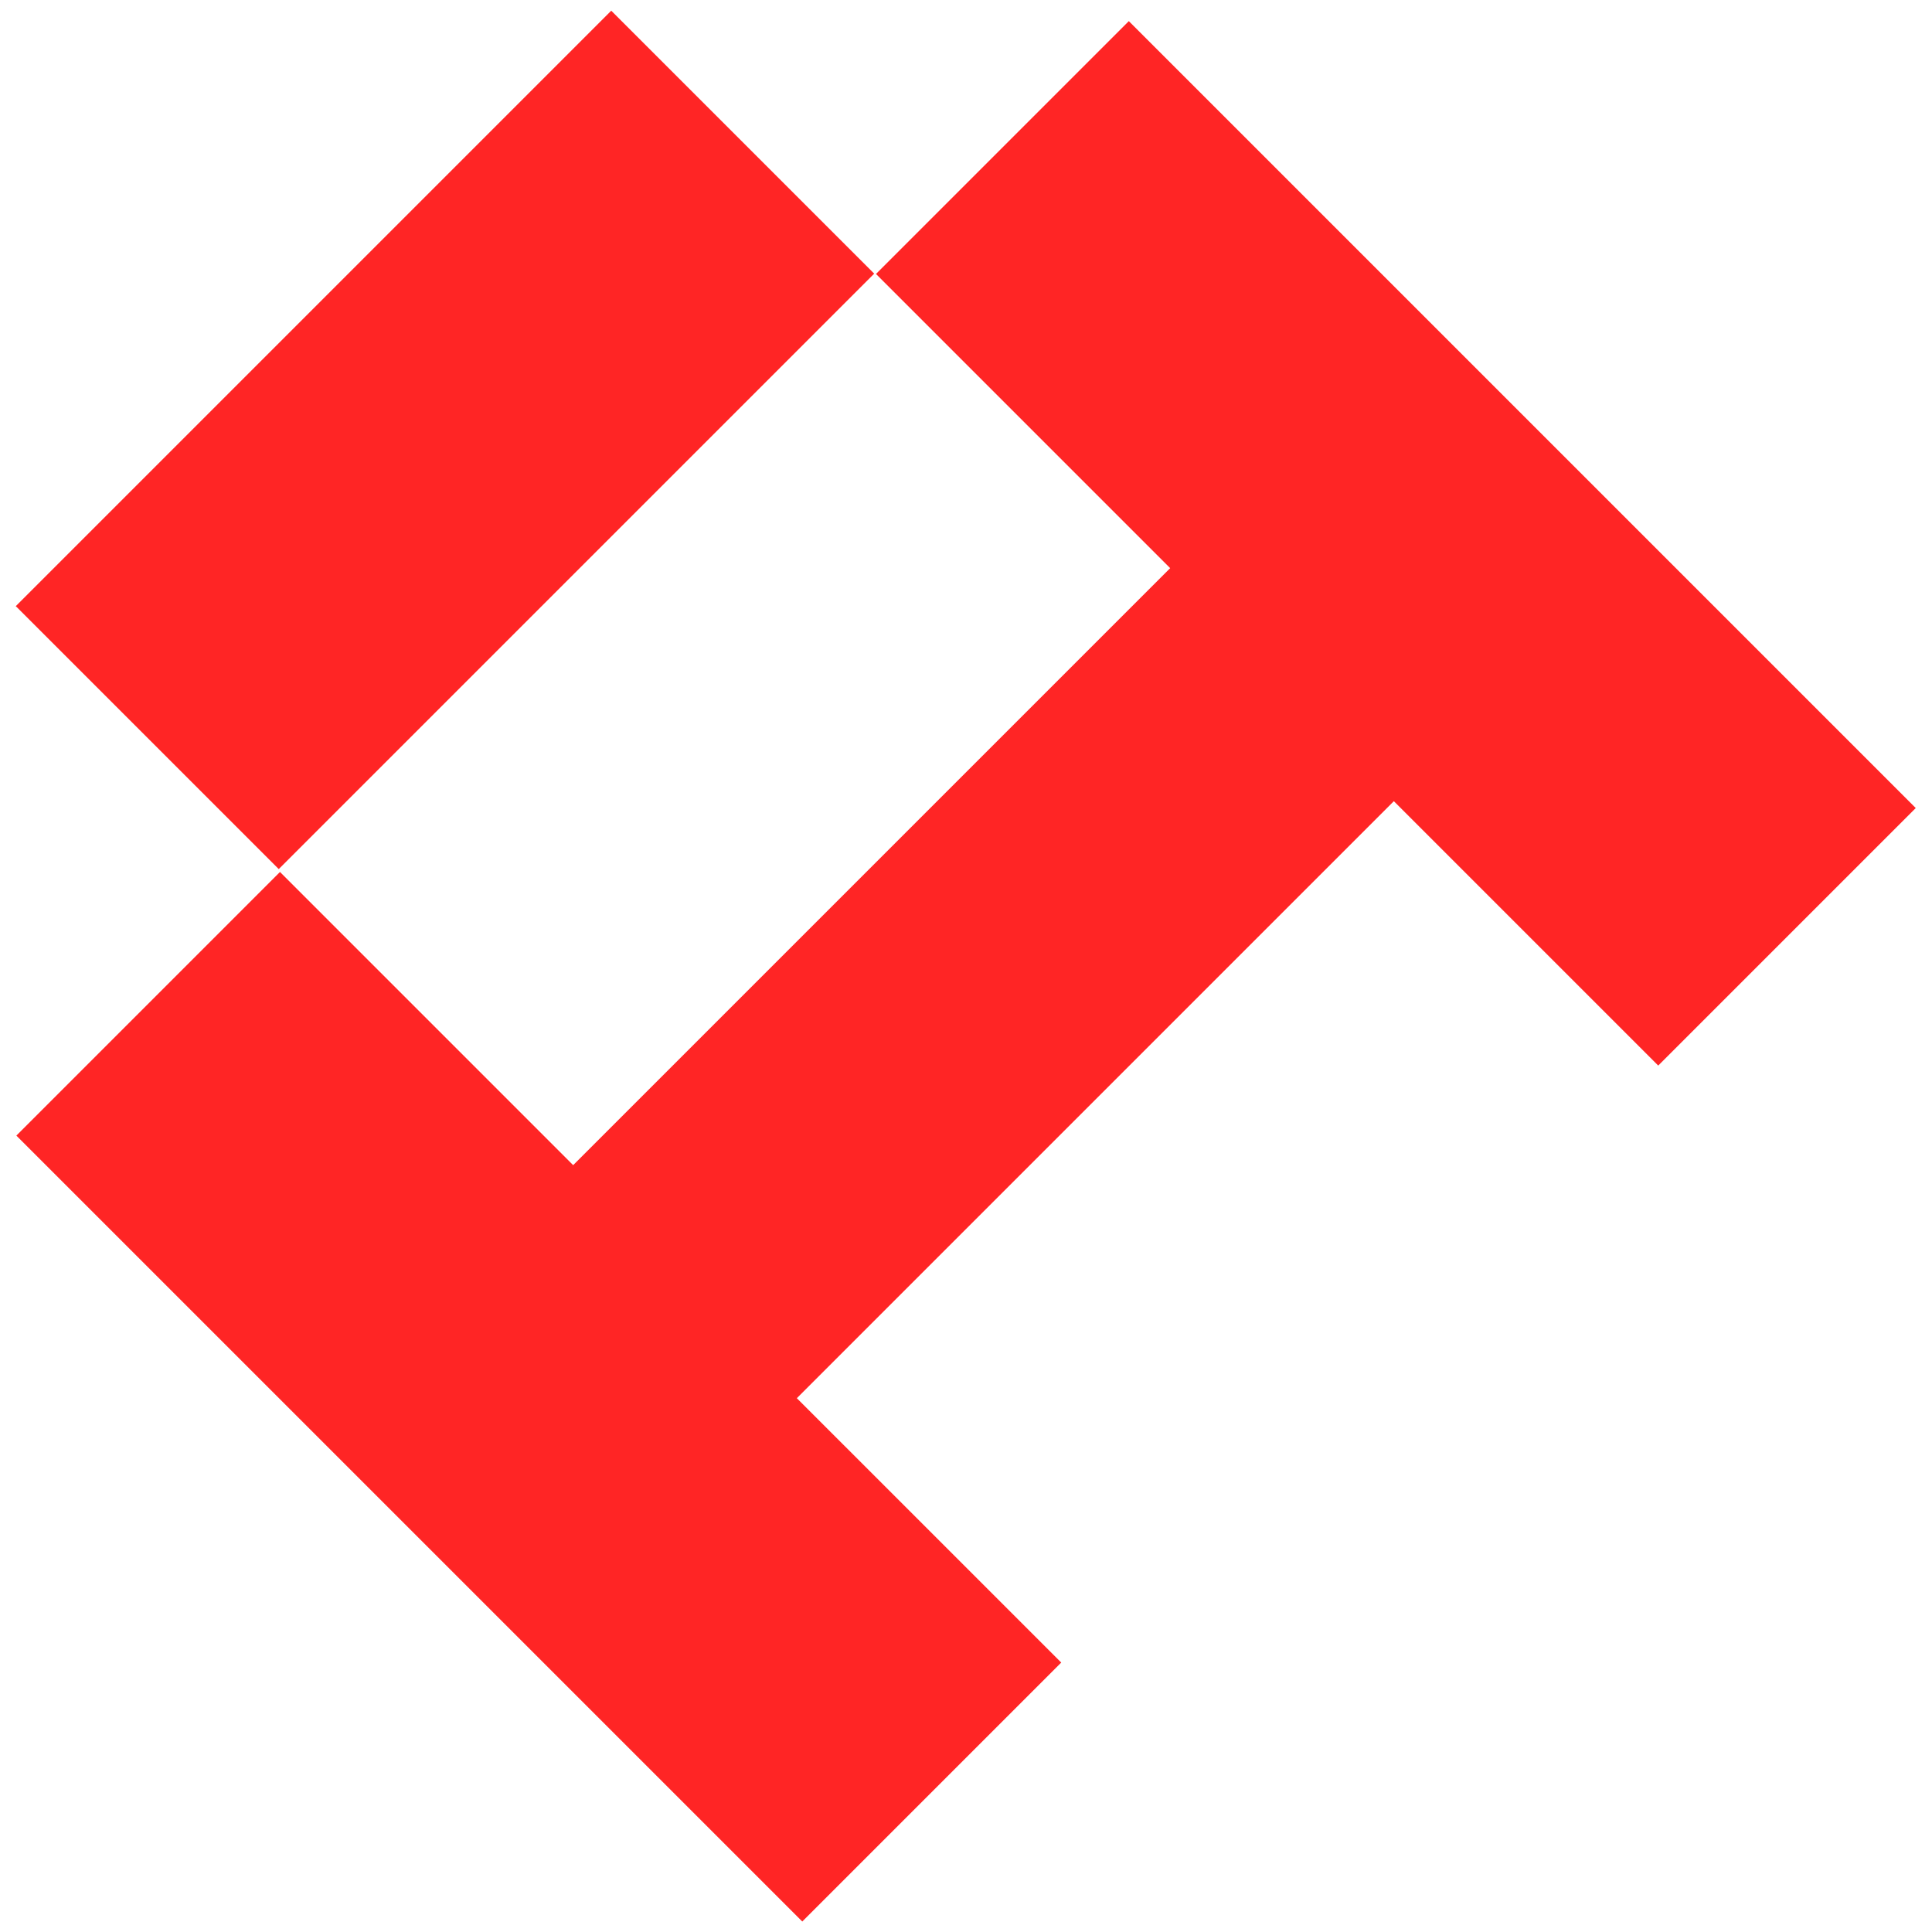
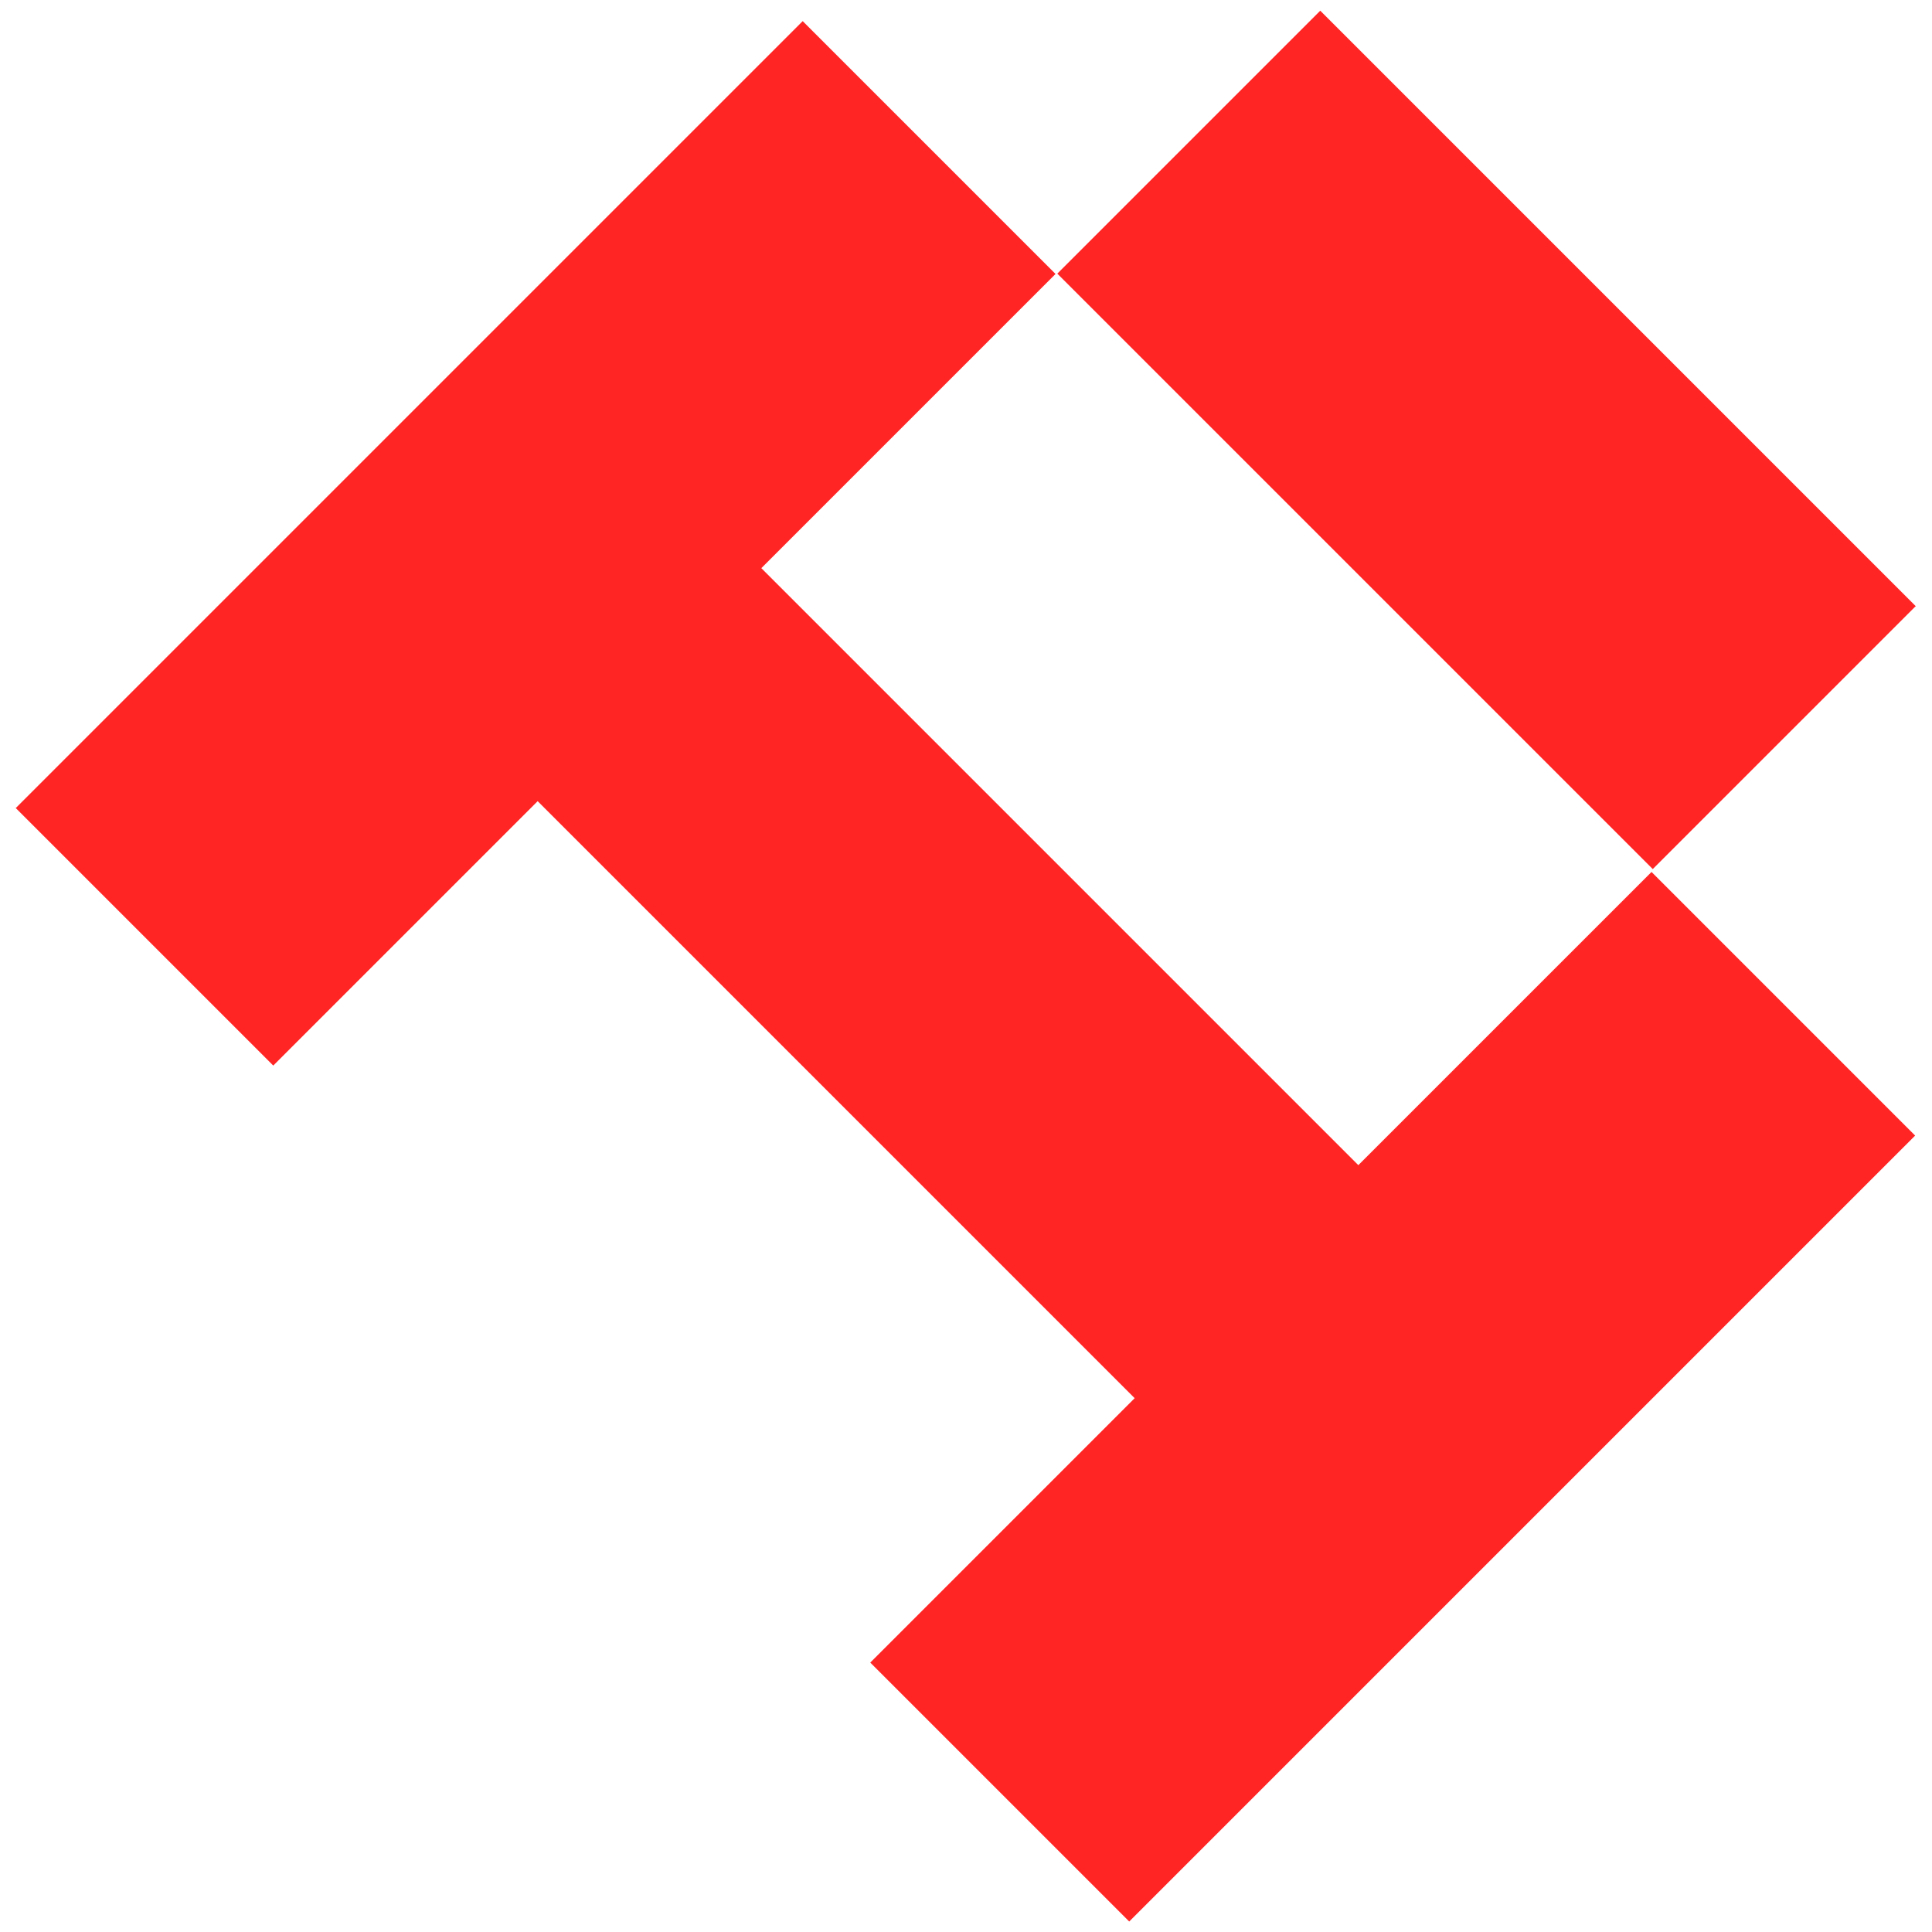
<svg xmlns="http://www.w3.org/2000/svg" viewBox="0 0 500 500">
-   <path d="M 4.077 156.881 L 158.19 2.768 L 226.24 70.818 L 72.139 224.917 L 4.25 157.029 L 4.238 157.041 Z M 292.137 5.468 L 495.795 209.124 L 429.15 275.77 L 360.725 207.345 L 206.222 361.849 L 274.647 430.273 L 207.632 497.287 L 4.235 293.89 L 72.459 225.664 L 148.336 301.54 L 302.84 147.037 L 226.705 70.9 Z" style="fill: rgb(255, 37, 37);" />
+   <path d="M 4.077 343.174 L 158.19 497.287 L 226.24 429.237 L 72.139 275.138 L 4.25 343.026 L 4.238 343.014 Z M 292.137 494.587 L 495.795 290.931 L 429.15 224.285 L 360.725 292.71 L 206.222 138.206 L 274.647 69.782 L 207.632 2.768 L 4.235 206.165 L 72.459 274.391 L 148.336 198.515 L 302.84 353.018 L 226.705 429.155 Z" style="fill: rgb(255, 37, 37);" transform="matrix(-1, 0, 0, -1, 499.872, 500.055)" />
</svg>
